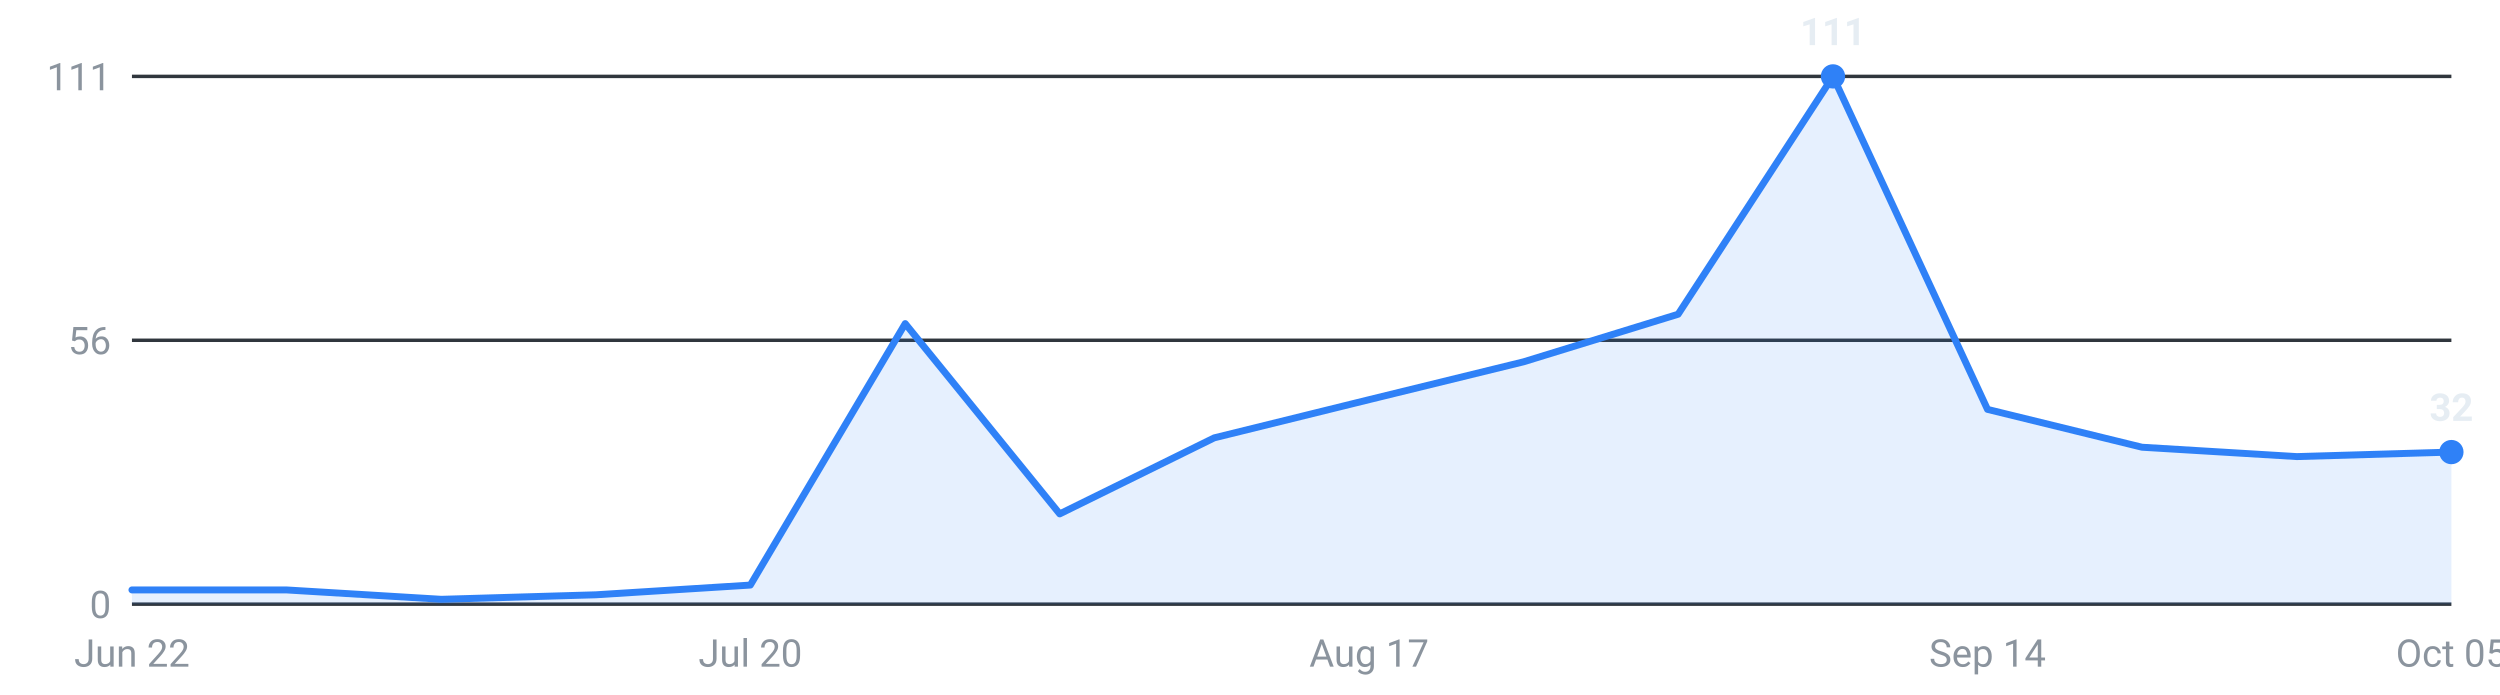
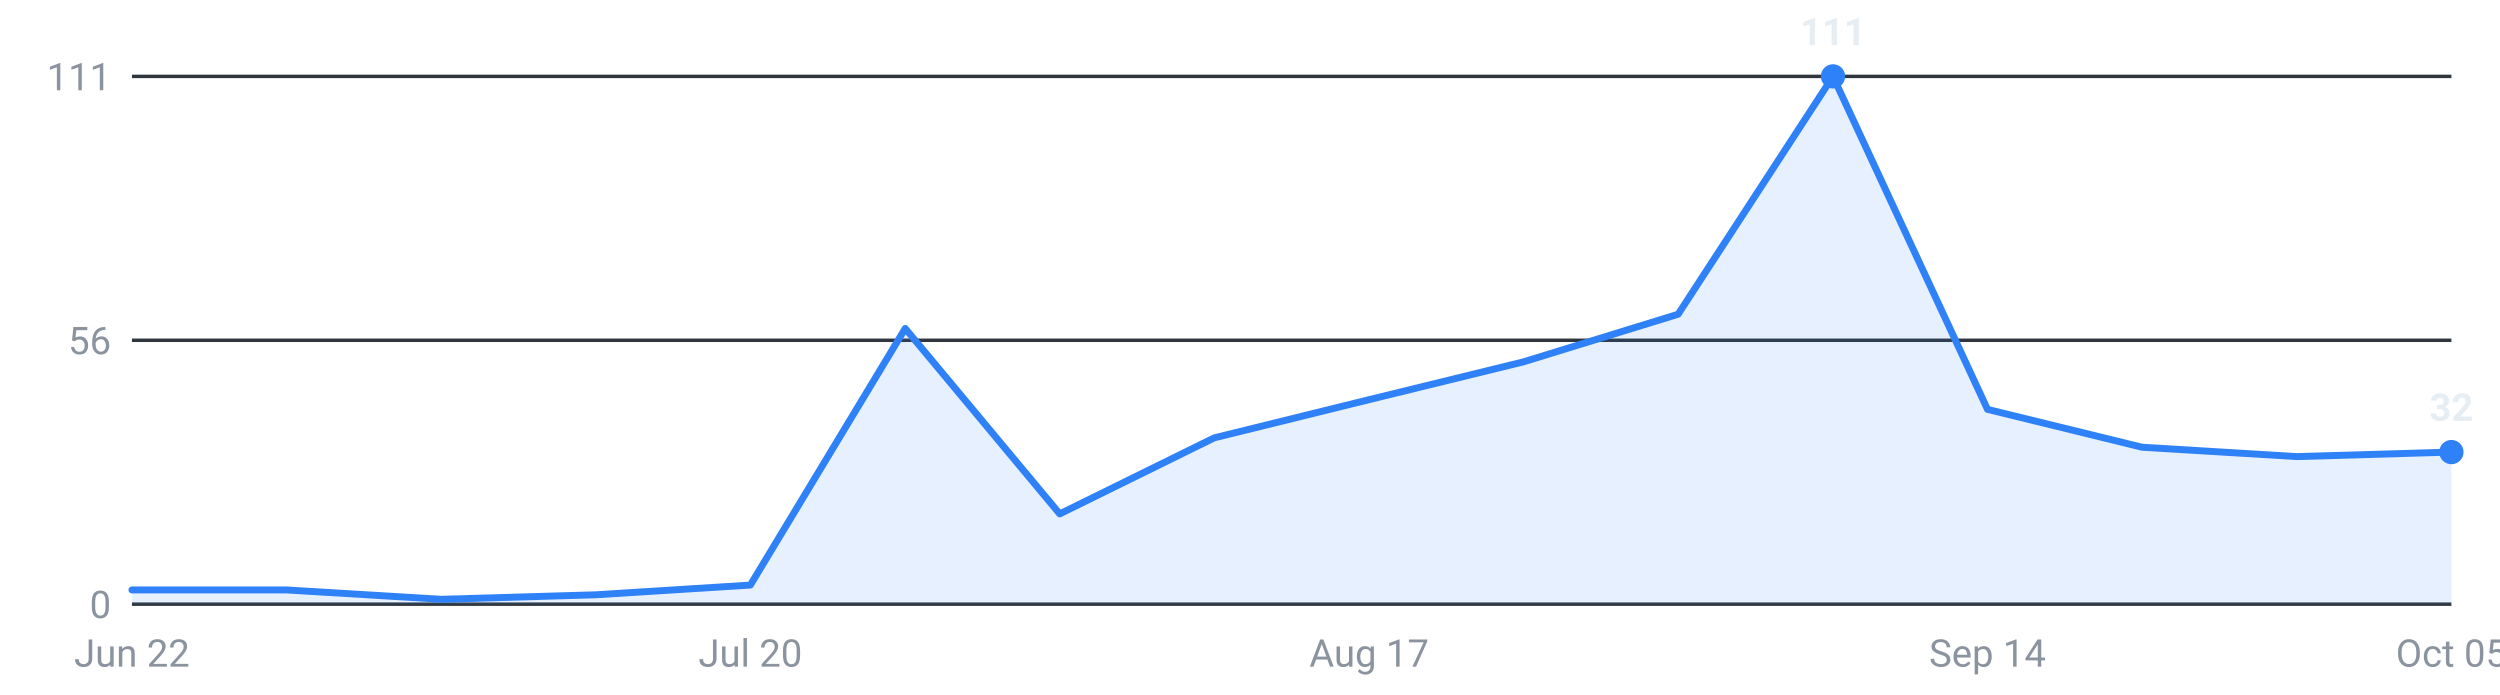
<svg xmlns="http://www.w3.org/2000/svg" viewBox="0 0 720 200" width="720" height="200" role="img" aria-label="Internships posted per week, last 16 weeks">
  <g font-family="-apple-system,Segoe UI,Roboto,sans-serif" font-size="11">
    <line x1="38" y1="174.0" x2="706" y2="174.0" stroke="#30363d" stroke-width="1" />
    <text x="32" y="178.0" text-anchor="end" fill="#8b949e">0</text>
    <line x1="38" y1="98.0" x2="706" y2="98.0" stroke="#30363d" stroke-width="1" />
    <text x="32" y="102.0" text-anchor="end" fill="#8b949e">56</text>
    <line x1="38" y1="22.0" x2="706" y2="22.0" stroke="#30363d" stroke-width="1" />
    <text x="32" y="26.0" text-anchor="end" fill="#8b949e">111</text>
-     <path d="M38.0,174 L38.0,169.9 L82.5,169.9 L127.1,172.6 L171.6,171.3 L216.1,168.5 L260.7,93.2 L305.2,148.0 L349.7,126.1 L394.3,115.1 L438.8,104.2 L483.3,90.5 L527.9,22.0 L572.4,117.9 L616.9,128.8 L661.5,131.5 L706.0,130.2 L706.0,174 Z" fill="#2f81f7" fill-opacity="0.12" />
-     <polyline points="38.0,169.9 82.5,169.9 127.1,172.6 171.6,171.3 216.1,168.5 260.7,93.2 305.2,148.0 349.7,126.1 394.3,115.1 438.8,104.2 483.3,90.5 527.9,22.0 572.4,117.9 616.9,128.8 661.5,131.5 706.0,130.2" fill="none" stroke="#2f81f7" stroke-width="2" stroke-linejoin="round" stroke-linecap="round" />
+     <path d="M38.0,174 L38.0,169.9 L82.5,169.9 L127.1,172.6 L171.6,171.3 L216.1,168.5 L260.7,94.6 L305.2,148.0 L349.7,126.1 L394.3,115.1 L438.8,104.2 L483.3,90.5 L527.9,22.0 L572.4,117.9 L616.9,128.8 L661.5,131.5 L706.0,130.2 L706.0,174 Z" fill="#2f81f7" fill-opacity="0.12" />
+     <polyline points="38.0,169.9 82.5,169.9 127.1,172.6 171.6,171.3 216.1,168.5 260.7,94.6 305.2,148.0 349.7,126.1 394.3,115.1 438.8,104.2 483.3,90.5 527.9,22.0 572.4,117.9 616.9,128.8 661.5,131.5 706.0,130.2" fill="none" stroke="#2f81f7" stroke-width="2" stroke-linejoin="round" stroke-linecap="round" />
    <circle cx="527.9" cy="22.0" r="3.5" fill="#2f81f7" />
    <text x="527.9" y="13.0" text-anchor="middle" fill="#e6edf3" font-weight="600">111</text>
    <circle cx="706.0" cy="130.2" r="3.5" fill="#2f81f7" />
    <text x="706.0" y="121.2" text-anchor="middle" fill="#e6edf3" font-weight="600">32</text>
    <text x="38.0" y="192" text-anchor="middle" fill="#8b949e">Jun 22</text>
    <text x="216.1" y="192" text-anchor="middle" fill="#8b949e">Jul 20</text>
    <text x="394.3" y="192" text-anchor="middle" fill="#8b949e">Aug 17</text>
    <text x="572.4" y="192" text-anchor="middle" fill="#8b949e">Sep 14</text>
    <text x="706.0" y="192" text-anchor="middle" fill="#8b949e">Oct 05</text>
  </g>
</svg>
